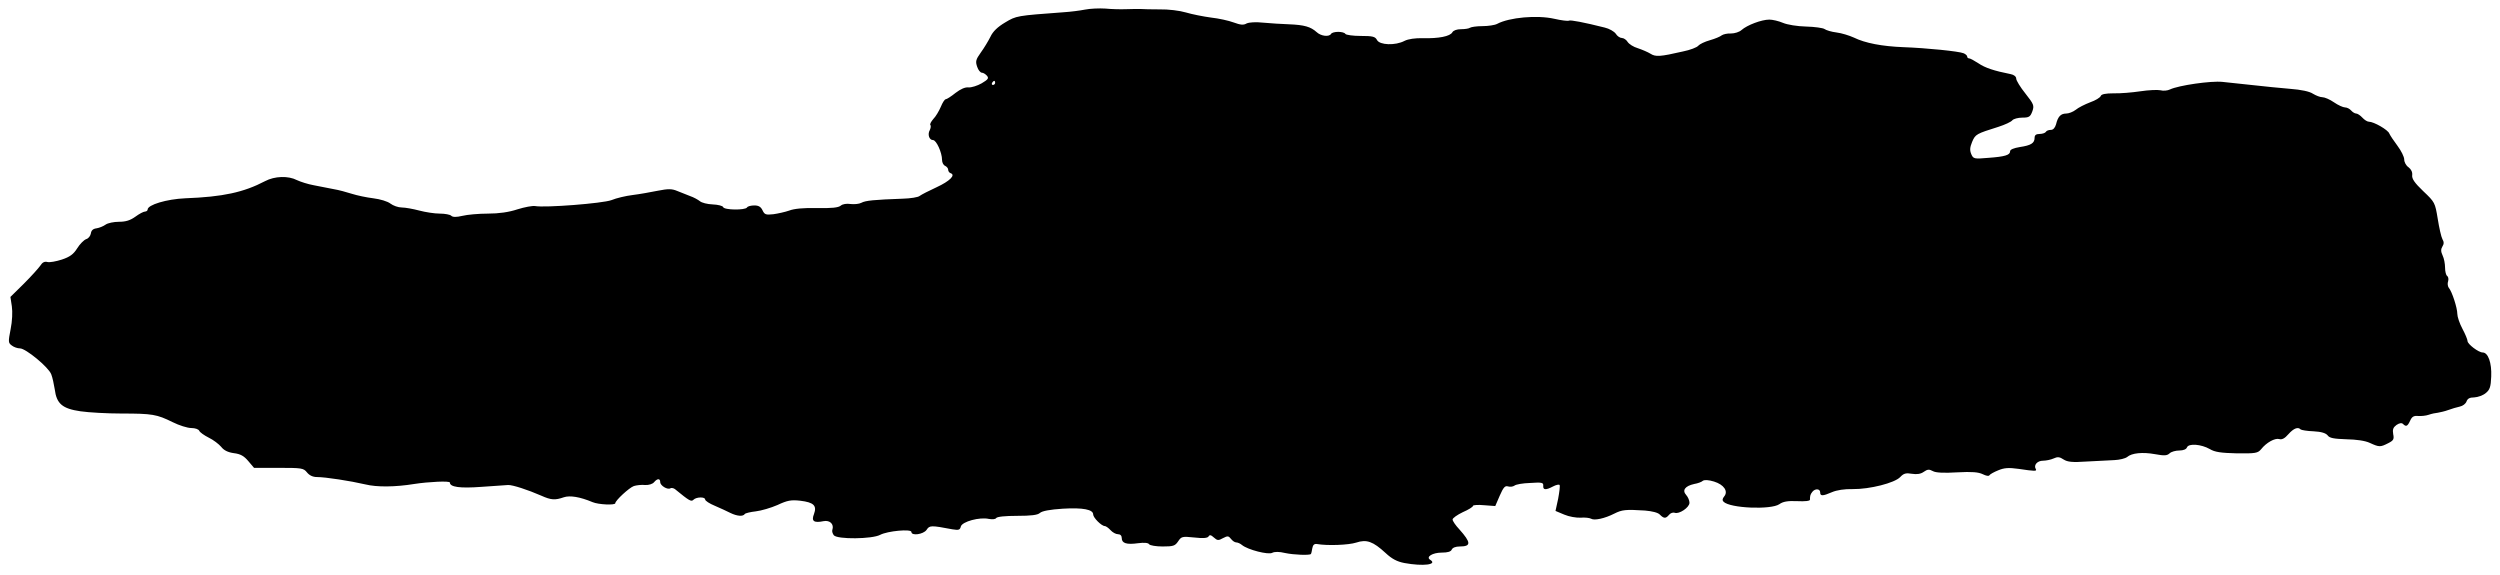
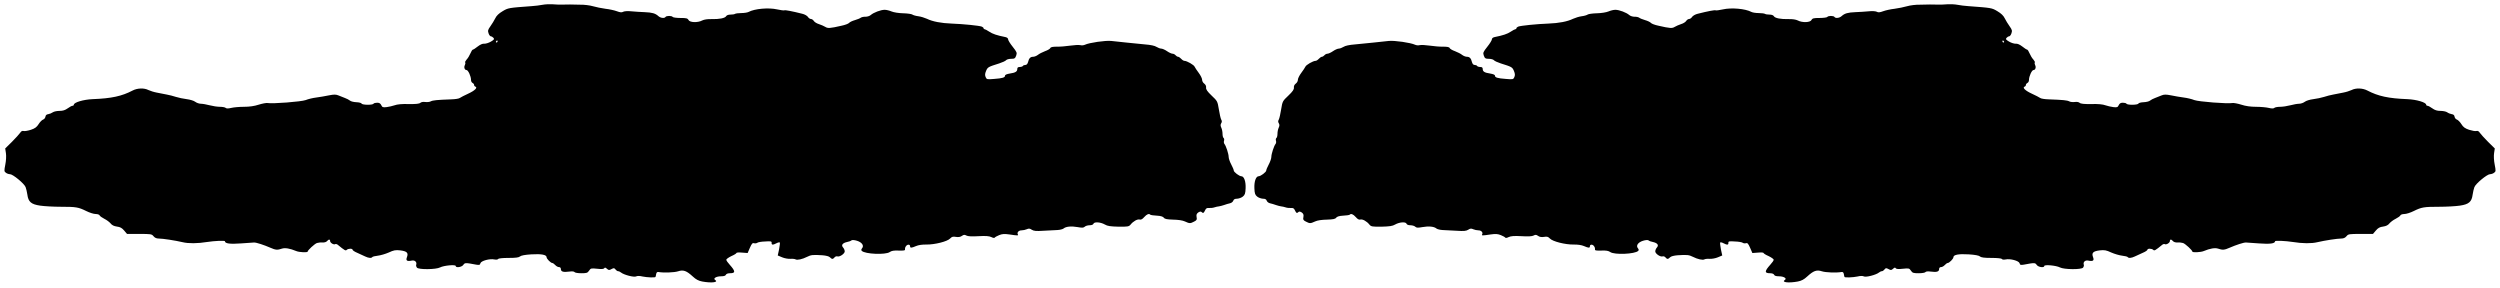
- <svg xmlns="http://www.w3.org/2000/svg" viewBox="24.7 38.4 1224.2 281.4">
-   <g transform="translate(0,988) scale(0.1,-0.1)">
-     <path d="M5560 9449 c-25 -5 -72 -11 -105 -13 -230 -17 -231 -17 -286 -50 -37 -22 -60 -44 -72 -70 -10 -20 -31 -55 -47 -77 -25 -35 -27 -44 -18 -70 5 -16 16 -29 23 -29 7 0 18 -7 25 -15 10 -12 6 -18 -26 -37 -21 -12 -50 -21 -64 -20 -17 2 -39 -8 -64 -27 -21 -17 -43 -31 -48 -31 -5 0 -16 -17 -24 -37 -9 -21 -25 -48 -37 -60 -11 -13 -18 -26 -14 -29 3 -4 2 -15 -3 -25 -12 -21 -3 -49 16 -49 16 0 44 -61 44 -97 0 -13 7 -26 15 -29 8 -4 15 -12 15 -19 0 -7 5 -15 12 -17 26 -9 -4 -39 -69 -69 -37 -17 -74 -36 -82 -42 -7 -7 -46 -13 -85 -14 -139 -5 -181 -9 -201 -20 -11 -6 -35 -8 -53 -6 -19 3 -39 0 -48 -8 -12 -10 -45 -13 -116 -12 -65 2 -113 -3 -136 -12 -20 -7 -56 -15 -78 -18 -37 -4 -43 -2 -53 19 -8 17 -19 24 -40 24 -16 0 -33 -4 -36 -10 -9 -14 -112 -13 -117 2 -2 6 -25 12 -51 13 -26 1 -54 8 -63 16 -9 7 -30 19 -48 25 -17 7 -45 18 -63 25 -26 11 -44 11 -95 1 -35 -7 -90 -17 -123 -21 -33 -4 -80 -15 -104 -25 -43 -16 -325 -38 -374 -29 -12 2 -51 -5 -86 -16 -42 -14 -91 -21 -145 -21 -44 0 -101 -5 -125 -11 -30 -7 -47 -7 -55 1 -5 5 -30 10 -55 10 -26 0 -71 7 -101 15 -30 8 -69 15 -86 15 -17 0 -42 9 -55 19 -14 11 -51 22 -84 26 -33 4 -80 14 -105 22 -25 8 -65 19 -90 23 -25 5 -68 13 -97 19 -28 5 -65 17 -82 25 -42 22 -109 20 -156 -5 -105 -55 -206 -77 -391 -84 -91 -4 -184 -32 -184 -55 0 -5 -6 -10 -13 -10 -7 0 -28 -11 -47 -25 -25 -18 -47 -25 -80 -25 -25 0 -55 -6 -66 -14 -11 -8 -31 -16 -44 -18 -17 -2 -26 -10 -28 -25 -2 -12 -12 -25 -23 -28 -11 -4 -31 -24 -44 -45 -18 -29 -36 -42 -75 -55 -28 -9 -60 -15 -71 -12 -13 4 -25 -2 -34 -17 -9 -13 -45 -53 -81 -89 l-66 -65 7 -46 c4 -27 2 -73 -6 -112 -12 -62 -12 -67 6 -80 10 -8 28 -14 40 -14 28 0 140 -92 153 -127 6 -15 13 -48 17 -73 9 -71 37 -95 126 -108 41 -6 132 -11 202 -11 150 0 172 -4 249 -42 32 -16 73 -29 92 -29 19 0 36 -6 39 -14 3 -7 24 -22 46 -33 23 -11 50 -32 61 -45 13 -17 33 -27 62 -31 33 -4 50 -14 71 -39 l28 -33 120 0 c113 0 122 -1 139 -22 12 -15 29 -23 49 -23 42 0 164 -19 237 -36 56 -14 147 -13 239 2 71 11 175 16 175 7 0 -22 49 -29 155 -21 61 4 119 8 130 9 22 1 98 -24 162 -52 49 -22 68 -23 111 -8 30 10 79 2 141 -24 28 -12 111 -16 111 -5 0 13 68 76 91 84 13 4 38 7 55 5 18 -1 37 5 44 14 16 19 30 19 30 0 0 -17 36 -39 50 -30 5 3 15 1 22 -4 72 -59 80 -63 91 -52 14 14 57 15 57 1 0 -6 21 -20 48 -31 26 -11 60 -27 76 -35 33 -16 62 -18 70 -5 3 4 27 10 54 13 26 3 74 17 106 31 49 23 67 26 112 21 66 -8 82 -24 67 -65 -14 -35 -1 -45 47 -35 31 6 52 -15 43 -42 -3 -7 1 -19 7 -27 17 -21 188 -19 227 2 36 19 153 30 153 14 0 -20 58 -12 74 10 15 23 21 23 127 3 31 -5 37 -3 41 14 7 24 92 47 137 37 17 -3 32 -2 36 4 4 7 45 11 102 11 70 0 101 4 112 14 11 10 50 17 112 21 99 6 149 -4 149 -28 0 -16 41 -57 57 -57 5 0 18 -9 28 -20 10 -11 26 -20 37 -20 11 0 18 -7 18 -19 0 -25 23 -33 80 -25 30 4 50 2 54 -5 4 -6 34 -11 66 -11 53 0 61 3 76 25 16 24 20 25 79 19 43 -5 65 -3 70 5 5 9 12 8 26 -5 17 -15 22 -16 45 -3 23 12 27 11 39 -4 7 -9 18 -17 25 -17 8 0 21 -6 29 -13 28 -23 129 -49 148 -38 12 6 34 6 63 -1 42 -9 119 -12 126 -5 2 2 5 14 7 28 3 17 10 23 23 21 51 -9 155 -5 192 7 51 17 82 6 144 -51 31 -29 56 -42 92 -49 92 -17 165 -8 126 16 -22 14 12 35 57 35 30 0 45 5 49 15 4 9 19 15 39 15 57 0 56 19 -2 84 -18 19 -33 41 -33 48 0 7 23 23 50 36 28 12 50 26 50 31 0 4 25 6 55 3 l54 -4 22 51 c18 41 26 50 41 45 11 -3 24 -1 31 4 7 6 41 12 77 13 57 4 65 2 64 -13 -2 -22 12 -23 48 -4 15 8 30 11 32 7 3 -4 -1 -34 -7 -67 l-13 -60 43 -18 c23 -10 59 -16 80 -15 21 2 44 -1 51 -5 16 -10 67 1 114 25 38 19 55 21 150 15 35 -3 64 -10 73 -20 20 -20 29 -20 45 -1 7 9 20 13 28 10 21 -8 72 26 72 49 0 11 -7 28 -16 38 -21 23 -6 44 39 54 18 3 37 10 43 16 8 5 28 4 54 -4 49 -15 71 -48 50 -73 -9 -11 -10 -19 -3 -26 32 -32 232 -40 273 -12 18 13 41 17 87 15 40 -2 63 1 63 7 0 21 2 26 12 39 14 17 38 15 38 -3 0 -19 12 -19 58 1 23 10 61 16 102 15 82 -1 205 30 232 59 17 18 28 21 57 16 25 -4 44 -1 59 10 17 12 26 13 44 3 14 -8 54 -10 119 -6 73 4 104 1 125 -9 16 -8 30 -11 33 -5 3 5 23 16 43 24 29 12 50 14 100 7 80 -12 90 -12 84 -1 -12 19 7 41 35 41 15 0 39 5 52 11 19 9 30 8 49 -5 19 -12 42 -15 113 -10 50 3 111 6 136 7 25 1 53 8 62 15 23 20 76 25 137 14 44 -8 58 -8 71 4 8 8 30 14 48 14 19 0 34 6 37 15 8 21 70 16 112 -8 25 -15 54 -19 133 -21 91 -1 102 1 118 20 26 33 68 56 89 50 13 -4 27 3 45 24 26 29 47 37 60 23 4 -3 32 -8 63 -9 39 -2 60 -9 69 -20 9 -13 30 -17 91 -19 50 -1 93 -7 116 -18 46 -21 51 -21 90 -1 26 13 29 20 24 44 -4 23 0 33 16 45 15 10 26 11 32 5 15 -15 22 -12 35 16 9 20 18 25 39 23 15 -1 38 1 52 6 14 5 34 9 45 10 11 2 34 7 50 13 17 6 42 14 57 17 15 3 29 14 33 25 5 14 15 20 38 20 18 1 43 10 56 21 20 16 25 30 27 81 3 67 -15 118 -42 118 -20 0 -74 41 -74 56 0 7 -11 34 -25 60 -14 26 -25 59 -25 73 0 29 -26 110 -42 128 -5 7 -7 21 -3 32 3 10 1 22 -5 26 -5 3 -10 21 -10 40 0 19 -5 46 -12 60 -9 19 -9 31 -1 44 8 12 8 23 0 36 -6 11 -16 56 -23 100 -13 79 -14 81 -71 135 -43 41 -56 61 -54 78 2 15 -5 29 -18 39 -12 8 -21 25 -21 38 0 13 -15 43 -33 67 -18 24 -36 51 -40 60 -6 18 -76 58 -100 58 -8 0 -22 9 -32 20 -10 11 -24 20 -30 20 -7 0 -18 7 -25 15 -7 8 -20 15 -30 15 -9 0 -34 11 -54 25 -20 14 -46 25 -57 25 -11 0 -31 8 -46 17 -16 11 -58 20 -112 24 -47 4 -129 12 -181 18 -52 6 -120 13 -150 16 -56 6 -215 -17 -257 -37 -12 -6 -33 -8 -47 -4 -14 3 -58 1 -98 -5 -40 -6 -99 -11 -131 -10 -39 0 -60 -4 -63 -13 -3 -8 -26 -22 -52 -31 -26 -10 -58 -26 -71 -37 -13 -10 -34 -18 -46 -18 -27 0 -41 -15 -50 -53 -5 -17 -14 -27 -25 -27 -11 0 -22 -4 -25 -10 -3 -5 -17 -10 -31 -10 -17 0 -24 -6 -24 -19 0 -26 -18 -37 -72 -45 -30 -5 -48 -12 -48 -21 0 -18 -24 -26 -107 -32 -69 -6 -73 -5 -83 18 -8 19 -7 33 4 60 16 38 21 40 129 74 31 10 62 24 68 32 6 7 28 13 49 13 33 0 39 4 49 31 10 28 7 35 -34 87 -25 31 -45 64 -45 73 0 10 -11 19 -27 22 -81 16 -126 31 -158 53 -20 13 -40 24 -45 24 -6 0 -10 4 -10 9 0 5 -8 12 -17 16 -23 10 -184 26 -295 30 -105 4 -188 20 -243 47 -22 10 -60 22 -85 25 -25 3 -51 11 -59 17 -7 5 -48 11 -90 12 -43 1 -92 9 -113 18 -21 9 -51 16 -67 16 -38 0 -109 -27 -136 -51 -11 -10 -34 -17 -52 -17 -18 1 -38 -4 -45 -9 -7 -6 -33 -17 -58 -24 -25 -7 -50 -19 -57 -27 -6 -8 -40 -21 -75 -28 -113 -26 -134 -27 -159 -11 -13 8 -41 20 -62 27 -21 6 -43 20 -50 31 -6 10 -19 19 -28 19 -9 0 -23 9 -30 21 -8 11 -32 25 -54 30 -103 26 -168 38 -175 34 -5 -3 -37 1 -72 9 -84 19 -220 7 -280 -25 -11 -6 -44 -11 -72 -11 -28 0 -55 -4 -61 -8 -5 -4 -25 -7 -44 -7 -20 0 -37 -6 -42 -15 -11 -20 -67 -31 -144 -29 -38 1 -72 -4 -90 -13 -45 -24 -122 -21 -135 4 -9 17 -21 20 -80 20 -38 0 -72 5 -75 10 -3 6 -19 10 -35 10 -16 0 -32 -4 -35 -10 -10 -16 -50 -11 -71 9 -29 26 -60 35 -134 38 -36 1 -93 5 -127 8 -37 4 -69 2 -82 -4 -15 -9 -30 -7 -63 5 -24 9 -74 20 -111 24 -37 5 -93 16 -123 25 -30 9 -87 16 -127 15 -40 0 -83 1 -97 2 -14 0 -45 0 -70 -1 -25 -1 -70 0 -100 3 -30 2 -75 0 -100 -5z m-440 -359 c0 -5 -5 -10 -11 -10 -5 0 -7 5 -4 10 3 6 8 10 11 10 2 0 4 -4 4 -10z" />
-   </g>
+ <svg xmlns="http://www.w3.org/2000/svg" viewBox="0 0 2448.4 281.4">
+   <defs>
+     <g id="s">
+       <g transform="translate(-24.7,-38.4)">
+         <g transform="translate(0,988) scale(0.1,-0.1)">
+           <path d="M5560 9449 c-25 -5 -72 -11 -105 -13 -230 -17 -231 -17 -286 -50 -37 -22 -60 -44 -72 -70 -10 -20 -31 -55 -47 -77 -25 -35 -27 -44 -18 -70 5 -16 16 -29 23 -29 7 0 18 -7 25 -15 10 -12 6 -18 -26 -37 -21 -12 -50 -21 -64 -20 -17 2 -39 -8 -64 -27 -21 -17 -43 -31 -48 -31 -5 0 -16 -17 -24 -37 -9 -21 -25 -48 -37 -60 -11 -13 -18 -26 -14 -29 3 -4 2 -15 -3 -25 -12 -21 -3 -49 16 -49 16 0 44 -61 44 -97 0 -13 7 -26 15 -29 8 -4 15 -12 15 -19 0 -7 5 -15 12 -17 26 -9 -4 -39 -69 -69 -37 -17 -74 -36 -82 -42 -7 -7 -46 -13 -85 -14 -139 -5 -181 -9 -201 -20 -11 -6 -35 -8 -53 -6 -19 3 -39 0 -48 -8 -12 -10 -45 -13 -116 -12 -65 2 -113 -3 -136 -12 -20 -7 -56 -15 -78 -18 -37 -4 -43 -2 -53 19 -8 17 -19 24 -40 24 -16 0 -33 -4 -36 -10 -9 -14 -112 -13 -117 2 -2 6 -25 12 -51 13 -26 1 -54 8 -63 16 -9 7 -30 19 -48 25 -17 7 -45 18 -63 25 -26 11 -44 11 -95 1 -35 -7 -90 -17 -123 -21 -33 -4 -80 -15 -104 -25 -43 -16 -325 -38 -374 -29 -12 2 -51 -5 -86 -16 -42 -14 -91 -21 -145 -21 -44 0 -101 -5 -125 -11 -30 -7 -47 -7 -55 1 -5 5 -30 10 -55 10 -26 0 -71 7 -101 15 -30 8 -69 15 -86 15 -17 0 -42 9 -55 19 -14 11 -51 22 -84 26 -33 4 -80 14 -105 22 -25 8 -65 19 -90 23 -25 5 -68 13 -97 19 -28 5 -65 17 -82 25 -42 22 -109 20 -156 -5 -105 -55 -206 -77 -391 -84 -91 -4 -184 -32 -184 -55 0 -5 -6 -10 -13 -10 -7 0 -28 -11 -47 -25 -25 -18 -47 -25 -80 -25 -25 0 -55 -6 -66 -14 -11 -8 -31 -16 -44 -18 -17 -2 -26 -10 -28 -25 -2 -12 -12 -25 -23 -28 -11 -4 -31 -24 -44 -45 -18 -29 -36 -42 -75 -55 -28 -9 -60 -15 -71 -12 -13 4 -25 -2 -34 -17 -9 -13 -45 -53 -81 -89 l-66 -65 7 -46 c4 -27 2 -73 -6 -112 -12 -62 -12 -67 6 -80 10 -8 28 -14 40 -14 28 0 140 -92 153 -127 6 -15 13 -48 17 -73 9 -71 37 -95 126 -108 41 -6 132 -11 202 -11 150 0 172 -4 249 -42 32 -16 73 -29 92 -29 19 0 36 -6 39 -14 3 -7 24 -22 46 -33 23 -11 50 -32 61 -45 13 -17 33 -27 62 -31 33 -4 50 -14 71 -39 l28 -33 120 0 c113 0 122 -1 139 -22 12 -15 29 -23 49 -23 42 0 164 -19 237 -36 56 -14 147 -13 239 2 71 11 175 16 175 7 0 -22 49 -29 155 -21 61 4 119 8 130 9 22 1 98 -24 162 -52 49 -22 68 -23 111 -8 30 10 79 2 141 -24 28 -12 111 -16 111 -5 0 13 68 76 91 84 13 4 38 7 55 5 18 -1 37 5 44 14 16 19 30 19 30 0 0 -17 36 -39 50 -30 5 3 15 1 22 -4 72 -59 80 -63 91 -52 14 14 57 15 57 1 0 -6 21 -20 48 -31 26 -11 60 -27 76 -35 33 -16 62 -18 70 -5 3 4 27 10 54 13 26 3 74 17 106 31 49 23 67 26 112 21 66 -8 82 -24 67 -65 -14 -35 -1 -45 47 -35 31 6 52 -15 43 -42 -3 -7 1 -19 7 -27 17 -21 188 -19 227 2 36 19 153 30 153 14 0 -20 58 -12 74 10 15 23 21 23 127 3 31 -5 37 -3 41 14 7 24 92 47 137 37 17 -3 32 -2 36 4 4 7 45 11 102 11 70 0 101 4 112 14 11 10 50 17 112 21 99 6 149 -4 149 -28 0 -16 41 -57 57 -57 5 0 18 -9 28 -20 10 -11 26 -20 37 -20 11 0 18 -7 18 -19 0 -25 23 -33 80 -25 30 4 50 2 54 -5 4 -6 34 -11 66 -11 53 0 61 3 76 25 16 24 20 25 79 19 43 -5 65 -3 70 5 5 9 12 8 26 -5 17 -15 22 -16 45 -3 23 12 27 11 39 -4 7 -9 18 -17 25 -17 8 0 21 -6 29 -13 28 -23 129 -49 148 -38 12 6 34 6 63 -1 42 -9 119 -12 126 -5 2 2 5 14 7 28 3 17 10 23 23 21 51 -9 155 -5 192 7 51 17 82 6 144 -51 31 -29 56 -42 92 -49 92 -17 165 -8 126 16 -22 14 12 35 57 35 30 0 45 5 49 15 4 9 19 15 39 15 57 0 56 19 -2 84 -18 19 -33 41 -33 48 0 7 23 23 50 36 28 12 50 26 50 31 0 4 25 6 55 3 l54 -4 22 51 c18 41 26 50 41 45 11 -3 24 -1 31 4 7 6 41 12 77 13 57 4 65 2 64 -13 -2 -22 12 -23 48 -4 15 8 30 11 32 7 3 -4 -1 -34 -7 -67 l-13 -60 43 -18 c23 -10 59 -16 80 -15 21 2 44 -1 51 -5 16 -10 67 1 114 25 38 19 55 21 150 15 35 -3 64 -10 73 -20 20 -20 29 -20 45 -1 7 9 20 13 28 10 21 -8 72 26 72 49 0 11 -7 28 -16 38 -21 23 -6 44 39 54 18 3 37 10 43 16 8 5 28 4 54 -4 49 -15 71 -48 50 -73 -9 -11 -10 -19 -3 -26 32 -32 232 -40 273 -12 18 13 41 17 87 15 40 -2 63 1 63 7 0 21 2 26 12 39 14 17 38 15 38 -3 0 -19 12 -19 58 1 23 10 61 16 102 15 82 -1 205 30 232 59 17 18 28 21 57 16 25 -4 44 -1 59 10 17 12 26 13 44 3 14 -8 54 -10 119 -6 73 4 104 1 125 -9 16 -8 30 -11 33 -5 3 5 23 16 43 24 29 12 50 14 100 7 80 -12 90 -12 84 -1 -12 19 7 41 35 41 15 0 39 5 52 11 19 9 30 8 49 -5 19 -12 42 -15 113 -10 50 3 111 6 136 7 25 1 53 8 62 15 23 20 76 25 137 14 44 -8 58 -8 71 4 8 8 30 14 48 14 19 0 34 6 37 15 8 21 70 16 112 -8 25 -15 54 -19 133 -21 91 -1 102 1 118 20 26 33 68 56 89 50 13 -4 27 3 45 24 26 29 47 37 60 23 4 -3 32 -8 63 -9 39 -2 60 -9 69 -20 9 -13 30 -17 91 -19 50 -1 93 -7 116 -18 46 -21 51 -21 90 -1 26 13 29 20 24 44 -4 23 0 33 16 45 15 10 26 11 32 5 15 -15 22 -12 35 16 9 20 18 25 39 23 15 -1 38 1 52 6 14 5 34 9 45 10 11 2 34 7 50 13 17 6 42 14 57 17 15 3 29 14 33 25 5 14 15 20 38 20 18 1 43 10 56 21 20 16 25 30 27 81 3 67 -15 118 -42 118 -20 0 -74 41 -74 56 0 7 -11 34 -25 60 -14 26 -25 59 -25 73 0 29 -26 110 -42 128 -5 7 -7 21 -3 32 3 10 1 22 -5 26 -5 3 -10 21 -10 40 0 19 -5 46 -12 60 -9 19 -9 31 -1 44 8 12 8 23 0 36 -6 11 -16 56 -23 100 -13 79 -14 81 -71 135 -43 41 -56 61 -54 78 2 15 -5 29 -18 39 -12 8 -21 25 -21 38 0 13 -15 43 -33 67 -18 24 -36 51 -40 60 -6 18 -76 58 -100 58 -8 0 -22 9 -32 20 -10 11 -24 20 -30 20 -7 0 -18 7 -25 15 -7 8 -20 15 -30 15 -9 0 -34 11 -54 25 -20 14 -46 25 -57 25 -11 0 -31 8 -46 17 -16 11 -58 20 -112 24 -47 4 -129 12 -181 18 -52 6 -120 13 -150 16 -56 6 -215 -17 -257 -37 -12 -6 -33 -8 -47 -4 -14 3 -58 1 -98 -5 -40 -6 -99 -11 -131 -10 -39 0 -60 -4 -63 -13 -3 -8 -26 -22 -52 -31 -26 -10 -58 -26 -71 -37 -13 -10 -34 -18 -46 -18 -27 0 -41 -15 -50 -53 -5 -17 -14 -27 -25 -27 -11 0 -22 -4 -25 -10 -3 -5 -17 -10 -31 -10 -17 0 -24 -6 -24 -19 0 -26 -18 -37 -72 -45 -30 -5 -48 -12 -48 -21 0 -18 -24 -26 -107 -32 -69 -6 -73 -5 -83 18 -8 19 -7 33 4 60 16 38 21 40 129 74 31 10 62 24 68 32 6 7 28 13 49 13 33 0 39 4 49 31 10 28 7 35 -34 87 -25 31 -45 64 -45 73 0 10 -11 19 -27 22 -81 16 -126 31 -158 53 -20 13 -40 24 -45 24 -6 0 -10 4 -10 9 0 5 -8 12 -17 16 -23 10 -184 26 -295 30 -105 4 -188 20 -243 47 -22 10 -60 22 -85 25 -25 3 -51 11 -59 17 -7 5 -48 11 -90 12 -43 1 -92 9 -113 18 -21 9 -51 16 -67 16 -38 0 -109 -27 -136 -51 -11 -10 -34 -17 -52 -17 -18 1 -38 -4 -45 -9 -7 -6 -33 -17 -58 -24 -25 -7 -50 -19 -57 -27 -6 -8 -40 -21 -75 -28 -113 -26 -134 -27 -159 -11 -13 8 -41 20 -62 27 -21 6 -43 20 -50 31 -6 10 -19 19 -28 19 -9 0 -23 9 -30 21 -8 11 -32 25 -54 30 -103 26 -168 38 -175 34 -5 -3 -37 1 -72 9 -84 19 -220 7 -280 -25 -11 -6 -44 -11 -72 -11 -28 0 -55 -4 -61 -8 -5 -4 -25 -7 -44 -7 -20 0 -37 -6 -42 -15 -11 -20 -67 -31 -144 -29 -38 1 -72 -4 -90 -13 -45 -24 -122 -21 -135 4 -9 17 -21 20 -80 20 -38 0 -72 5 -75 10 -3 6 -19 10 -35 10 -16 0 -32 -4 -35 -10 -10 -16 -50 -11 -71 9 -29 26 -60 35 -134 38 -36 1 -93 5 -127 8 -37 4 -69 2 -82 -4 -15 -9 -30 -7 -63 5 -24 9 -74 20 -111 24 -37 5 -93 16 -123 25 -30 9 -87 16 -127 15 -40 0 -83 1 -97 2 -14 0 -45 0 -70 -1 -25 -1 -70 0 -100 3 -30 2 -75 0 -100 -5z m-440 -359 c0 -5 -5 -10 -11 -10 -5 0 -7 5 -4 10 3 6 8 10 11 10 2 0 4 -4 4 -10z" />
+         </g>
+       </g>
+     </g>
+   </defs>
+   <use href="#s" />
+   <use href="#s" transform="scale(-1,1) translate(-2448.4,0)" />
</svg>
